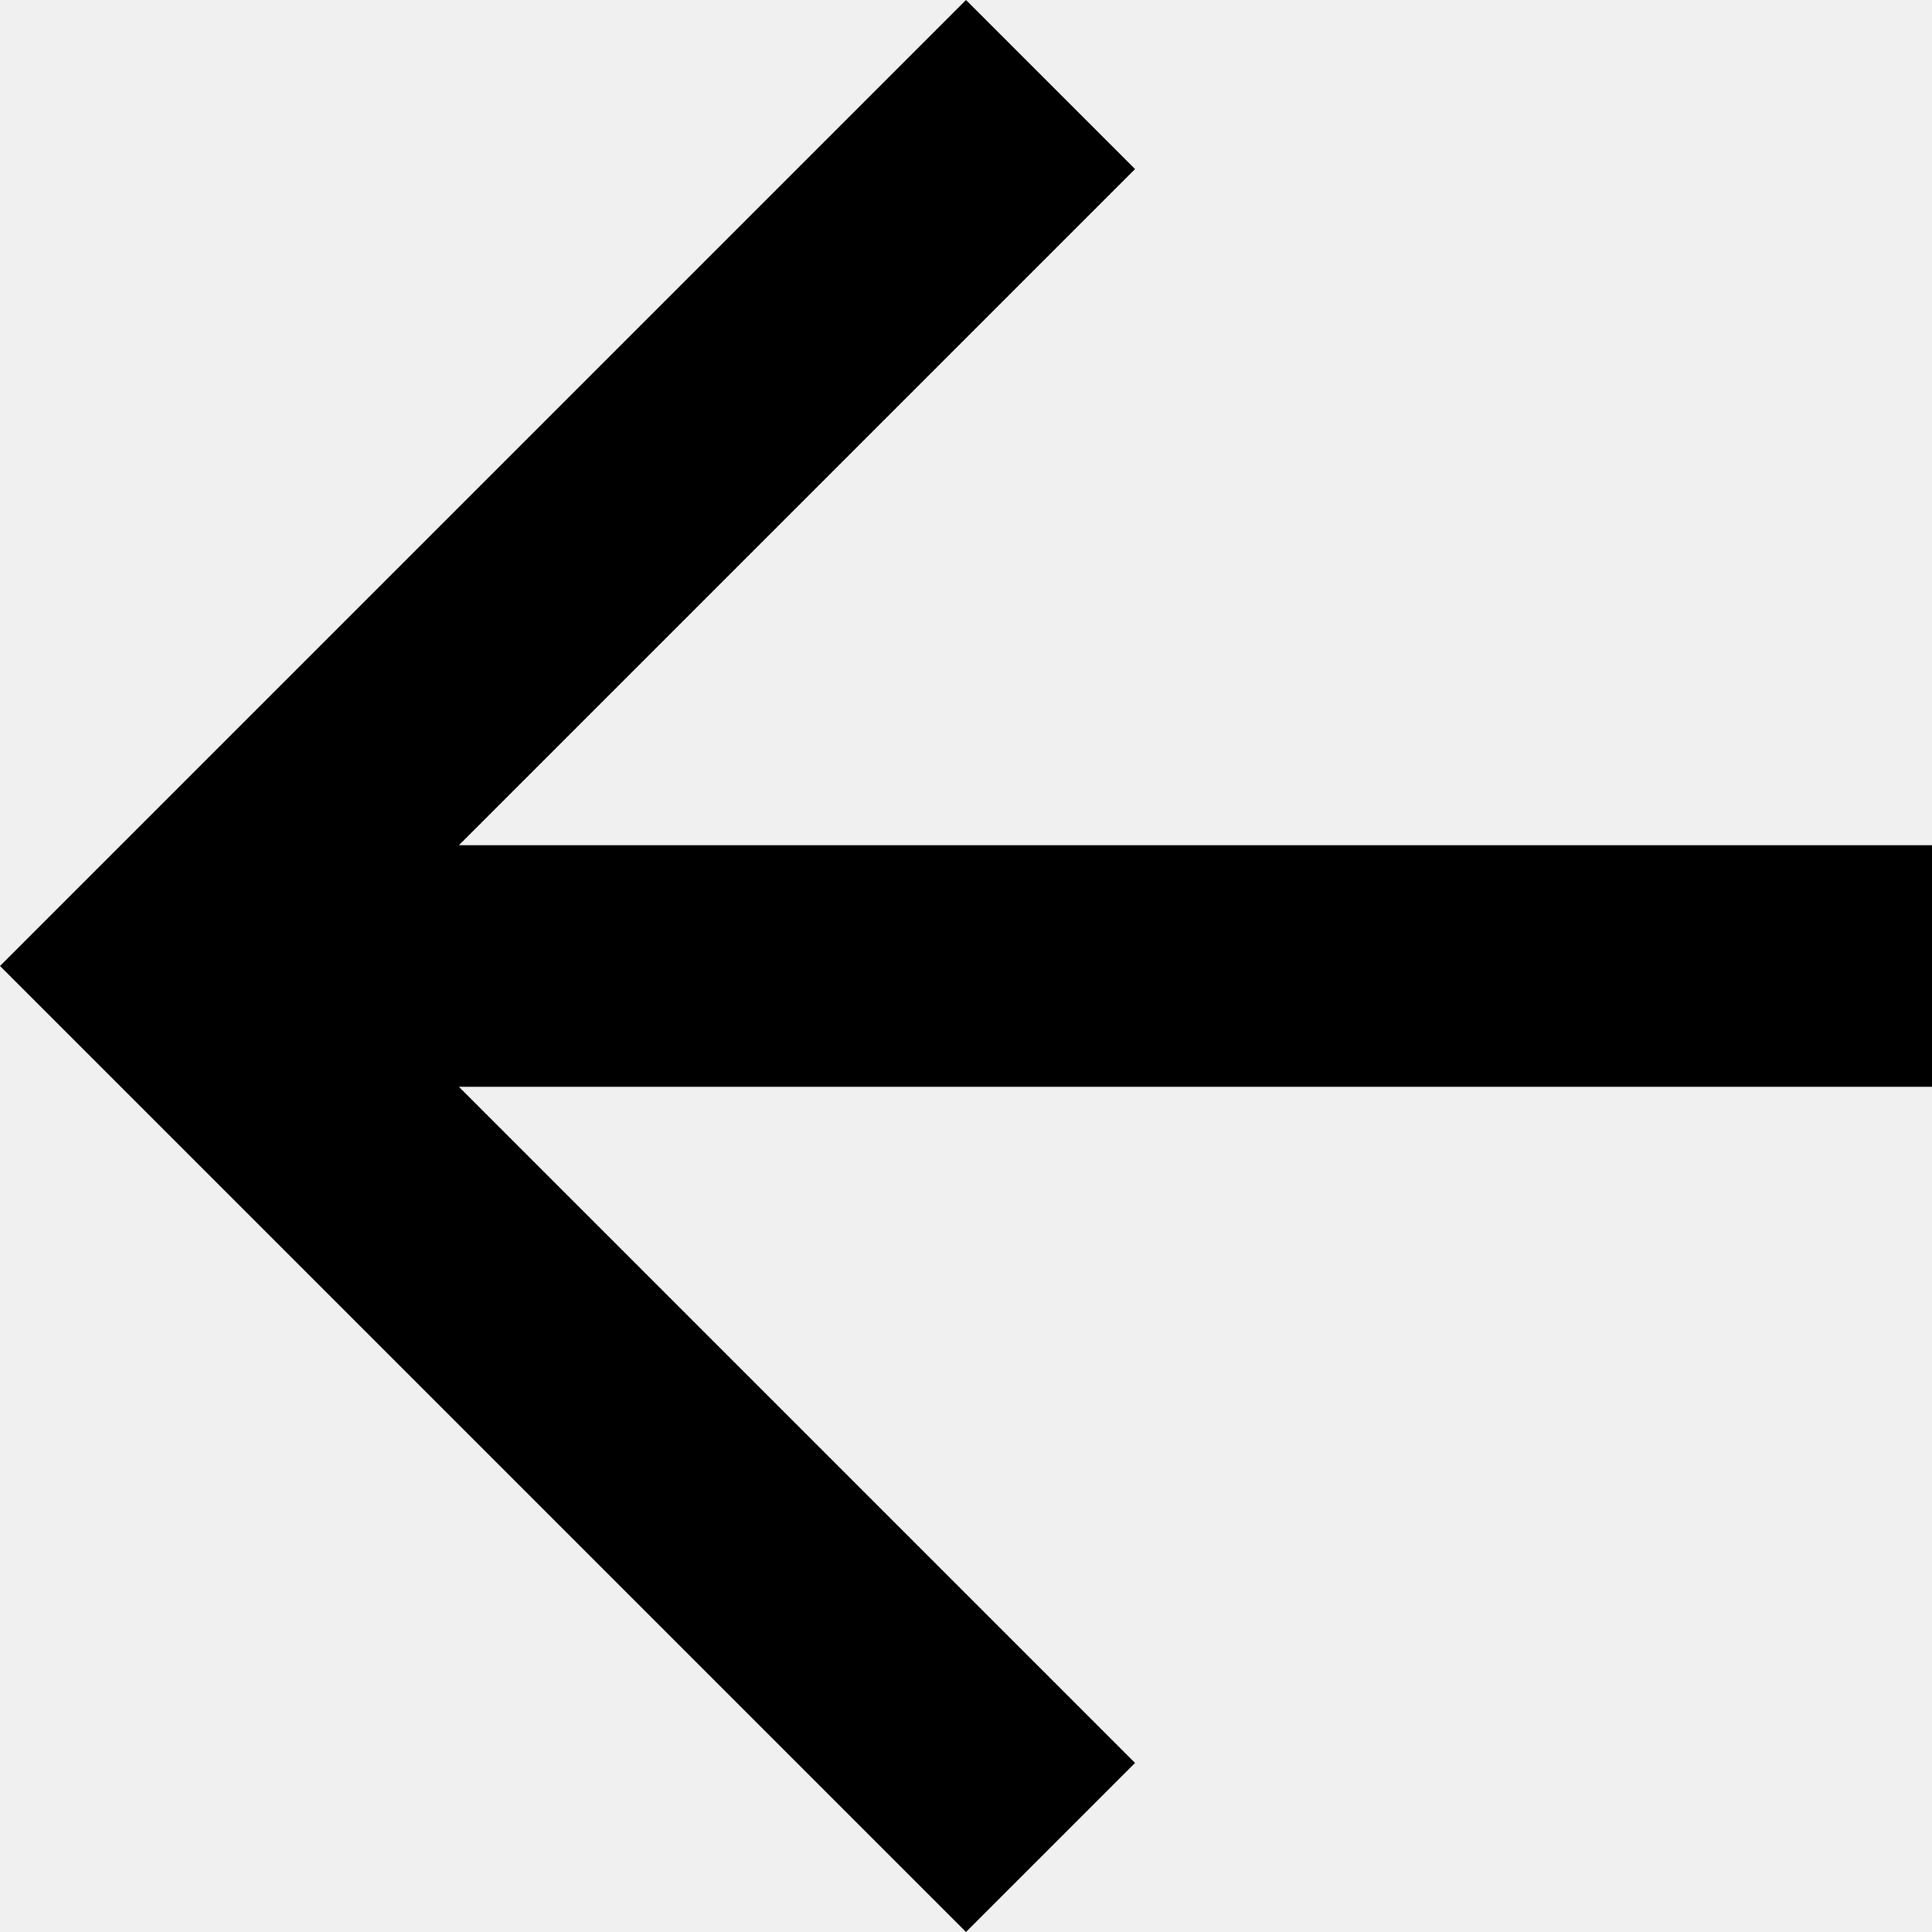
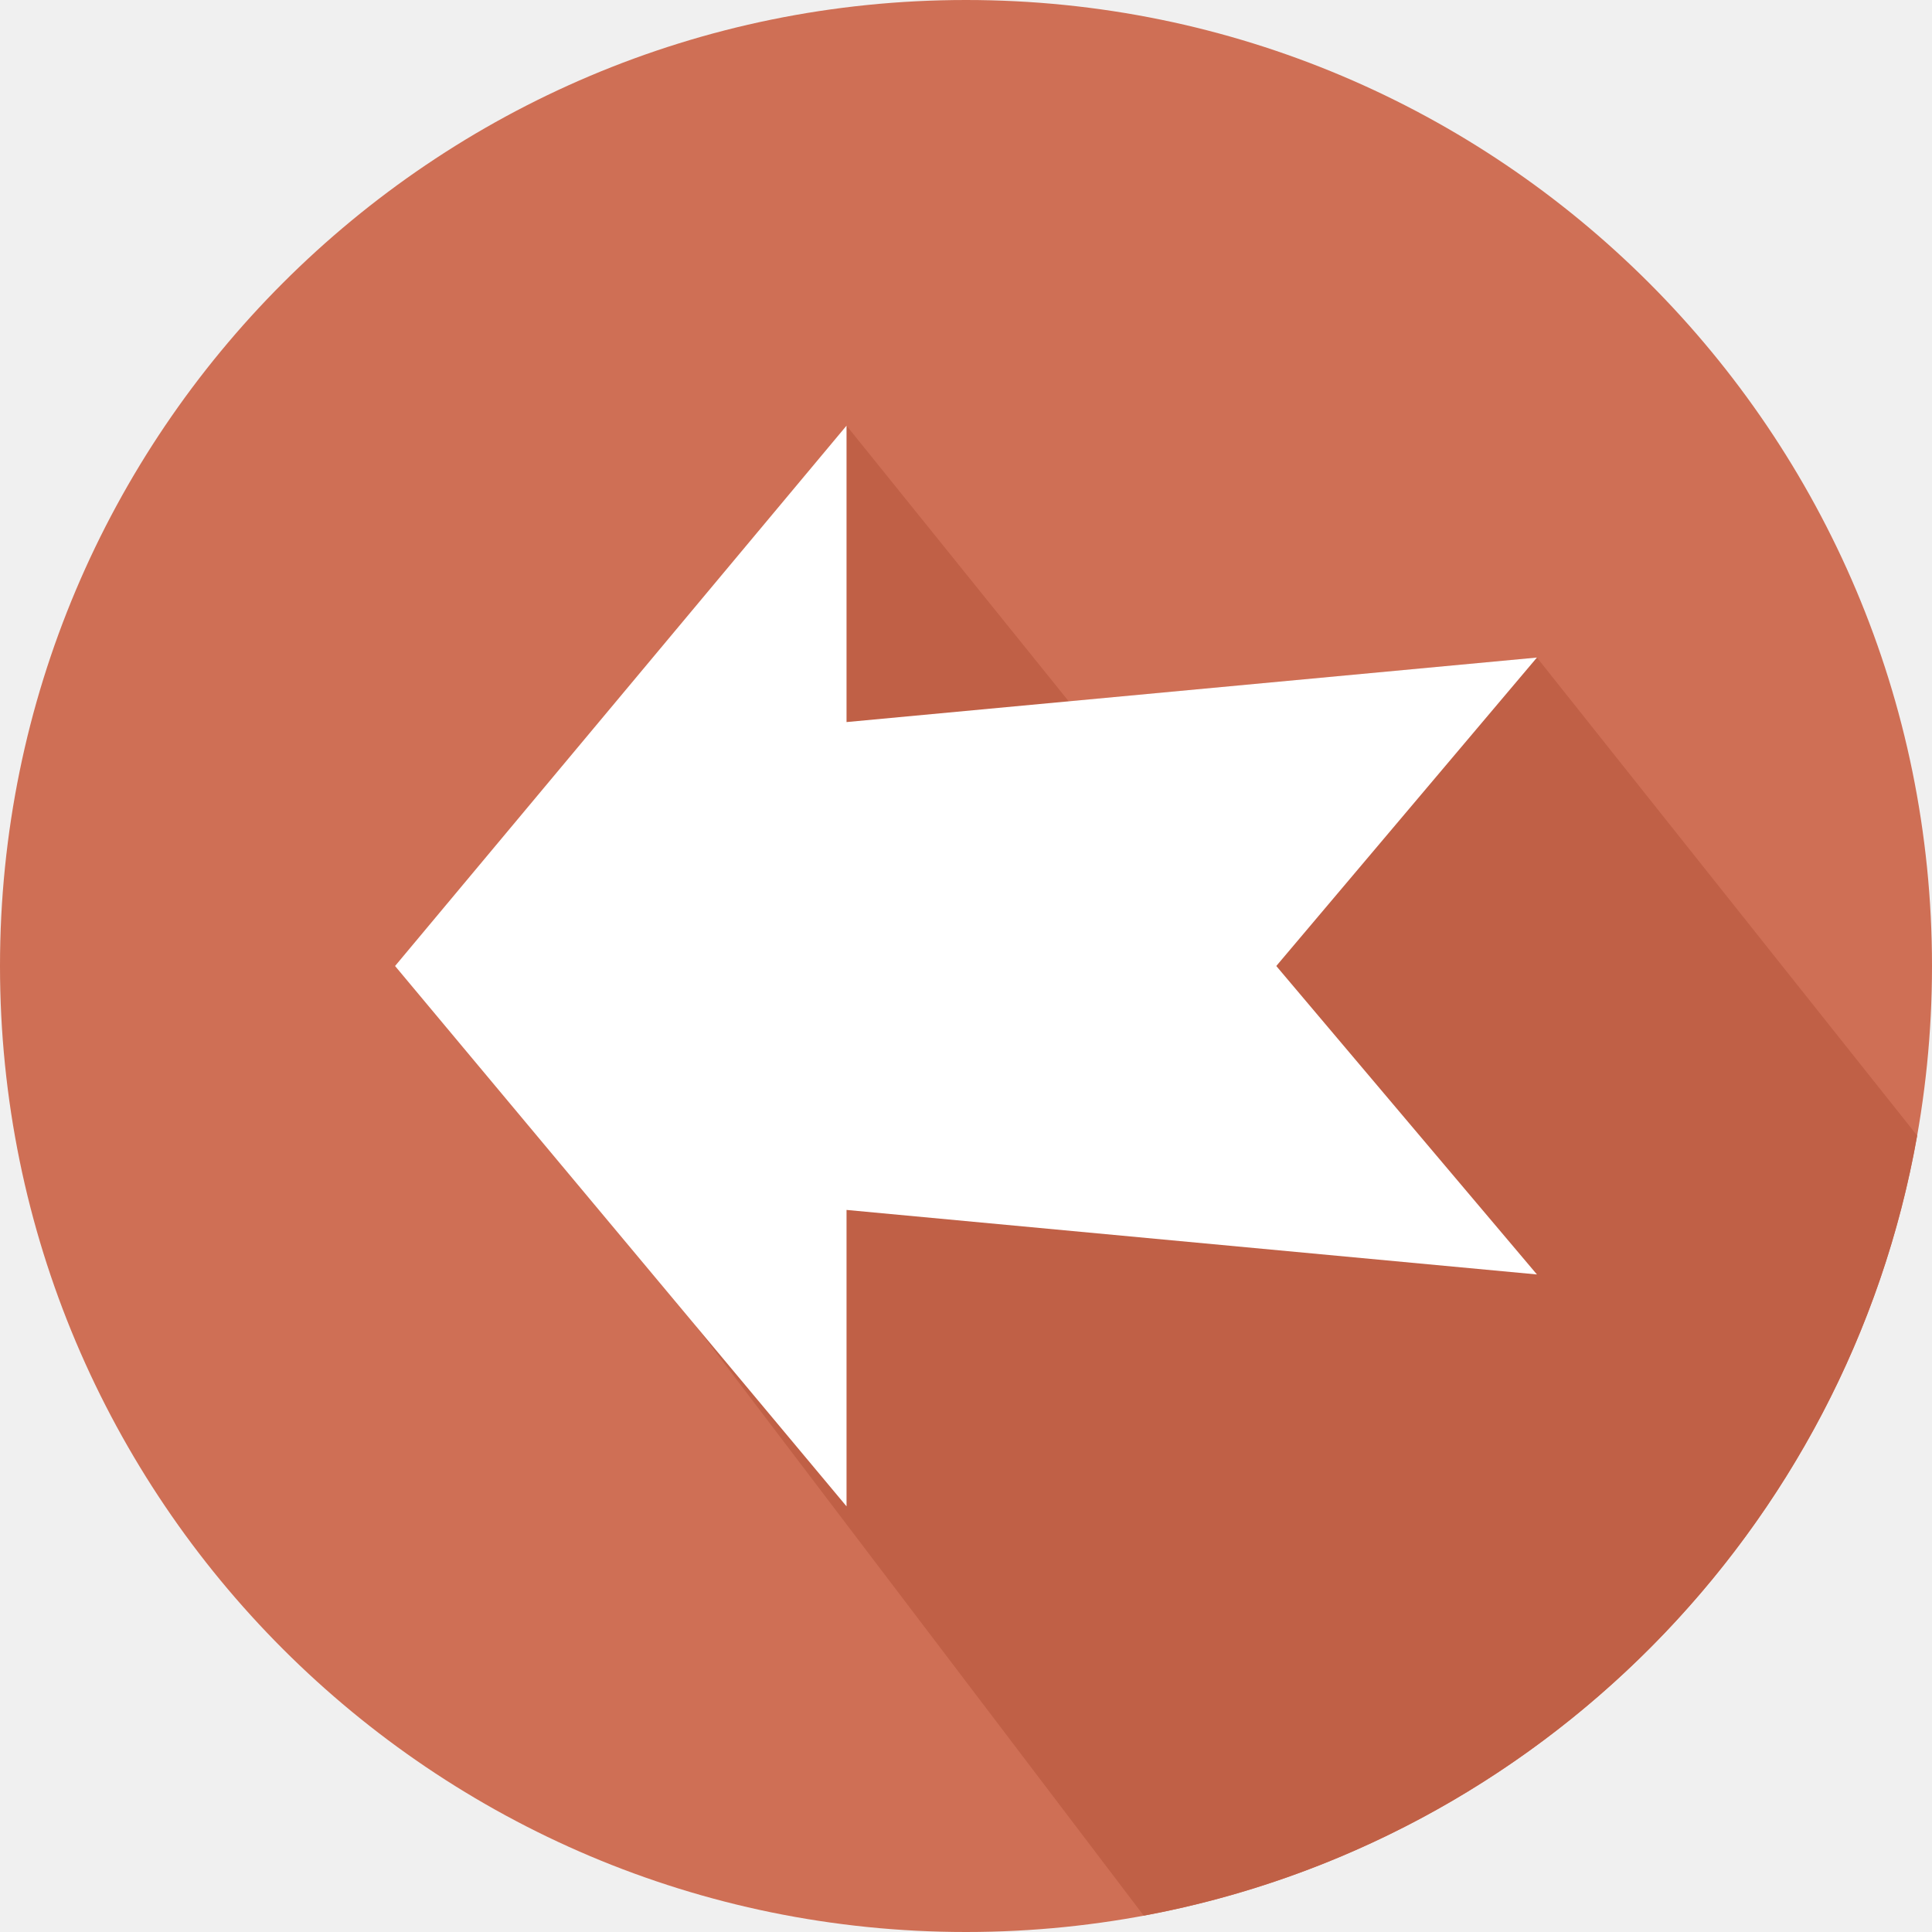
- <svg xmlns="http://www.w3.org/2000/svg" version="1.1" id="Capa_1" x="0px" y="0px" width="408px" height="408px" viewBox="0 0 408 408" style="enable-background:new 0 0 408 408;" xml:space="preserve">
+ <svg xmlns="http://www.w3.org/2000/svg" version="1.1" id="Capa_1" x="0px" y="0px" viewBox="0 0 487.622 487.622" style="enable-background:new 0 0 487.622 487.622;" xml:space="preserve">
  <g>
-     <g id="arrow-back">
-       <path d="M408,178.5H96.9L239.7,35.7L204,0L0,204l204,204l35.7-35.7L96.9,229.5H408V178.5z" />
+     <g>
+       <circle style="fill:#CF6F55;" cx="243.811" cy="243.811" r="243.811" />
+       <path style="fill:#C06046;" d="M483.872,286.616l-95.961-120.655l-118.175,11.043l-56.077-69.573l-27.848,87.38l-10.04,140.033    l112.896,148.645C388.034,465.006,466.222,386.272,483.872,286.616z" />
+       <polygon style="fill:#FFFFFF;" points="99.711,243.811 213.659,107.432 213.659,182.245 387.911,165.961 322.123,243.811     387.911,321.661 213.659,305.378 213.659,380.19   " />
    </g>
  </g>
  <g>
</g>
  <g>
</g>
  <g>
</g>
  <g>
</g>
  <g>
</g>
  <g>
</g>
  <g>
</g>
  <g>
</g>
  <g>
</g>
  <g>
</g>
  <g>
</g>
  <g>
</g>
  <g>
</g>
  <g>
</g>
  <g>
</g>
</svg>
